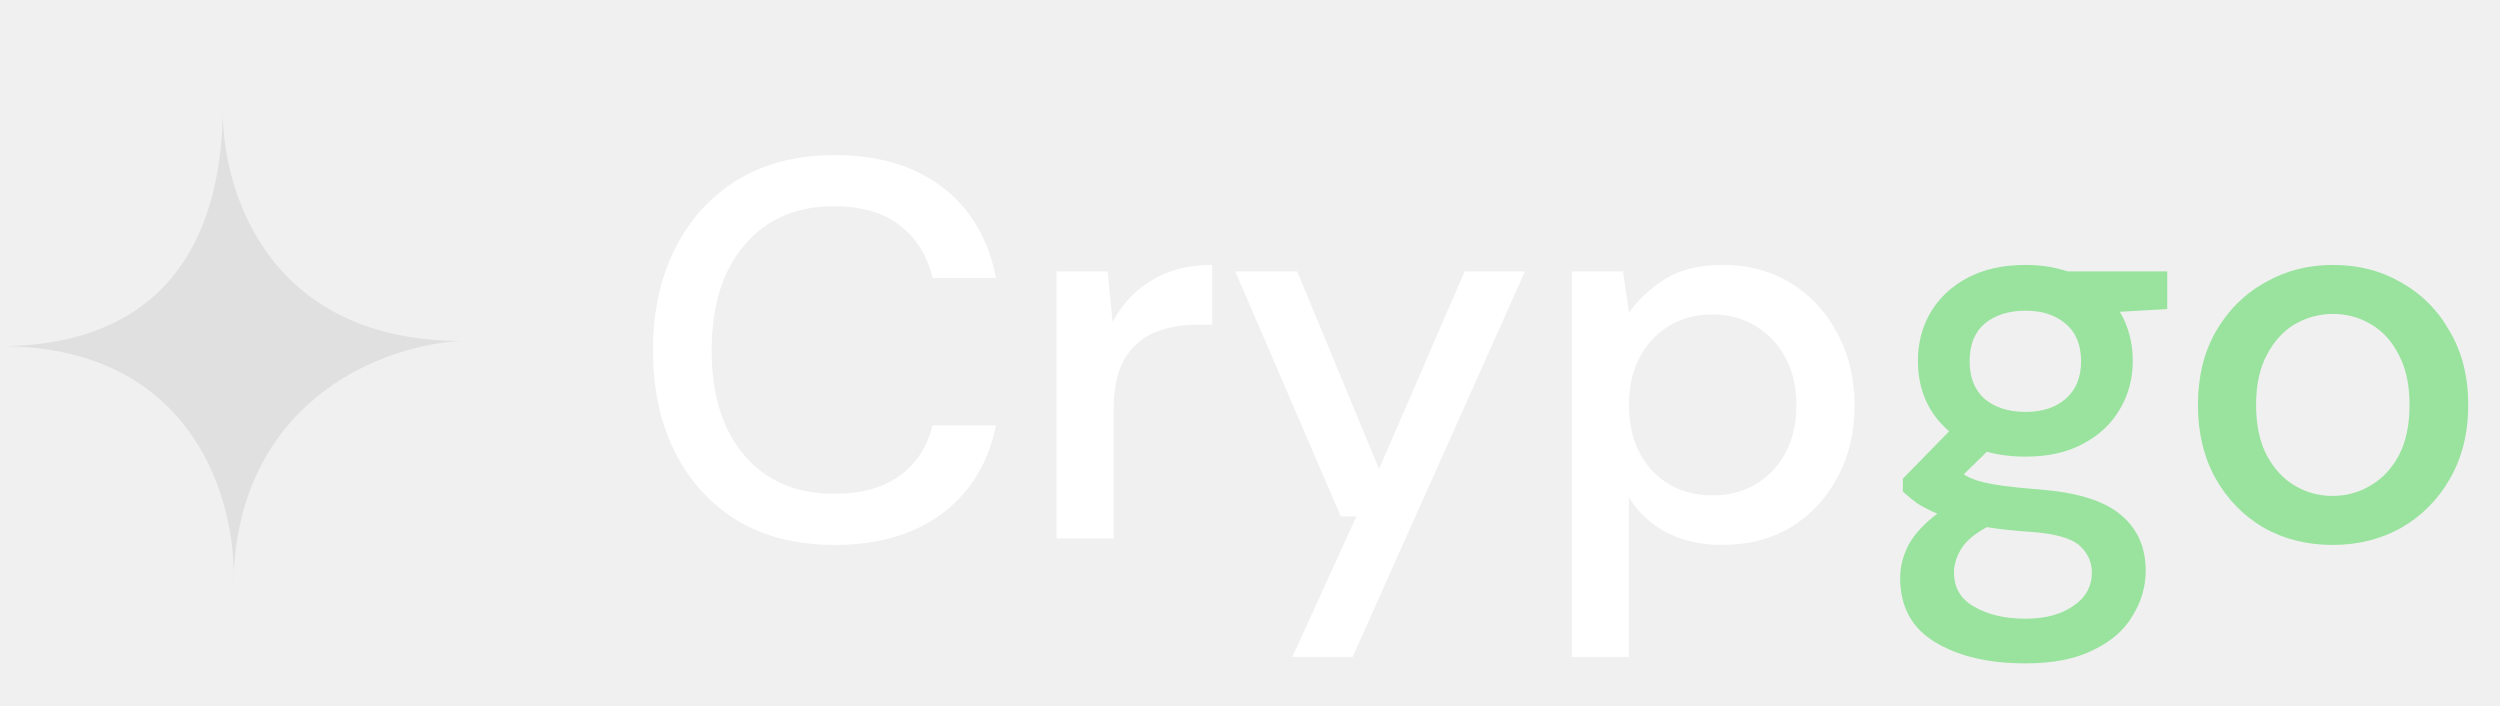
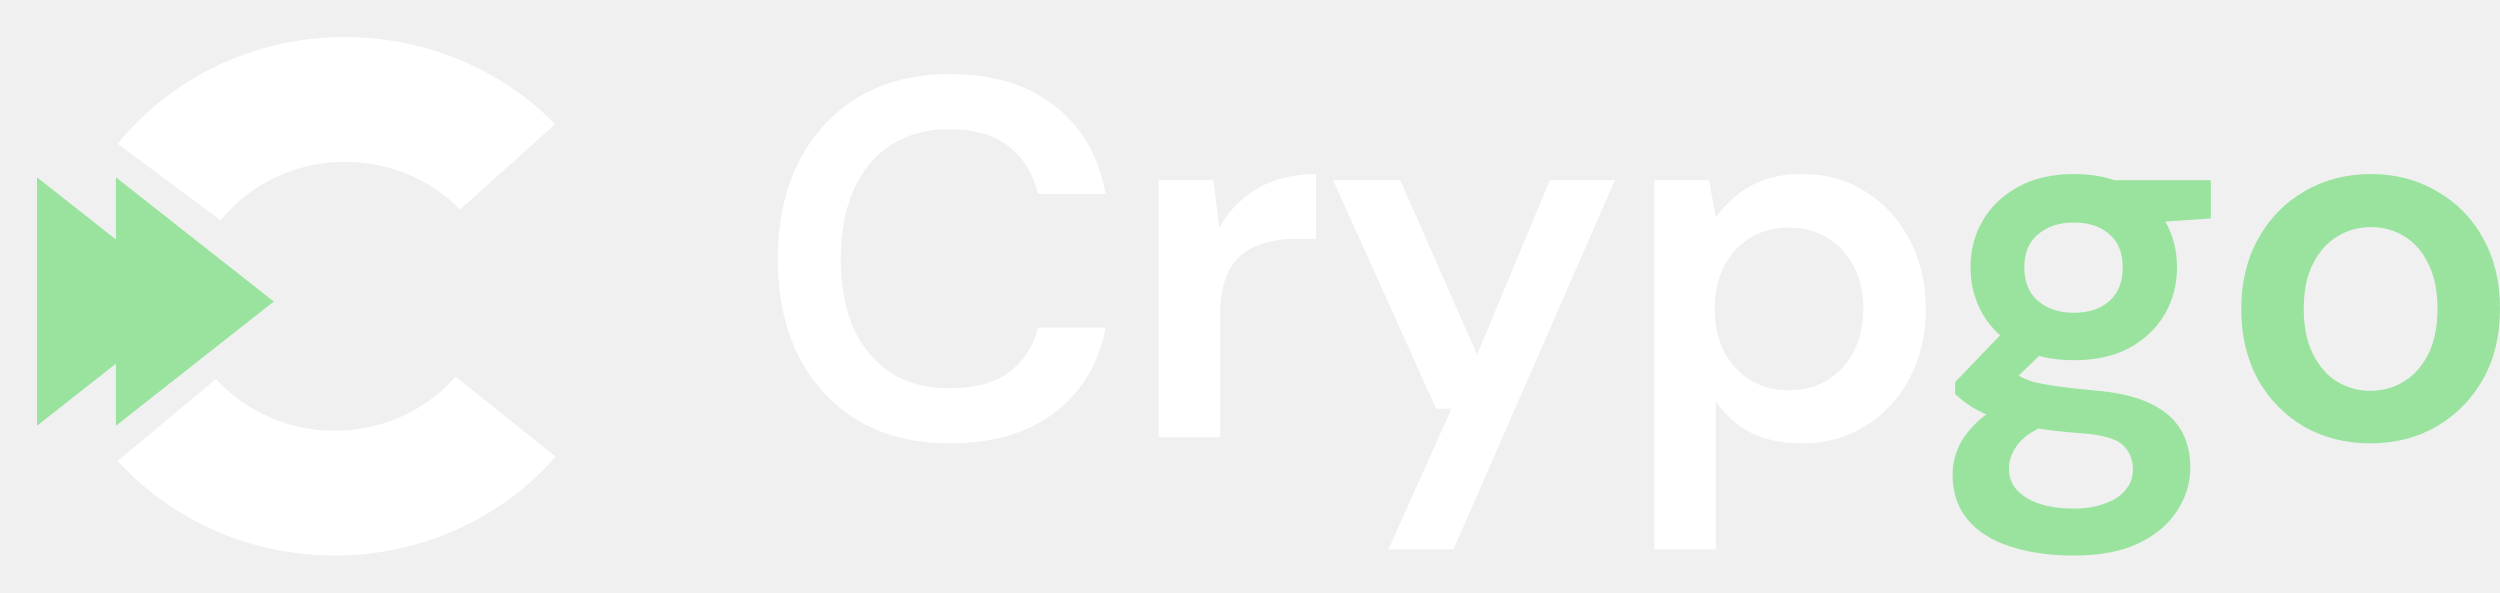
- <svg xmlns="http://www.w3.org/2000/svg" width="195" height="55" viewBox="0 0 195 55" fill="none">
-   <path d="M65.086 42.504C62.174 42.504 59.654 41.874 57.526 40.614C55.426 39.326 53.802 37.548 52.654 35.28C51.506 32.984 50.932 30.338 50.932 27.342C50.932 24.318 51.506 21.672 52.654 19.404C53.802 17.108 55.426 15.316 57.526 14.028C59.654 12.74 62.174 12.096 65.086 12.096C68.53 12.096 71.344 12.936 73.528 14.616C75.712 16.296 77.098 18.648 77.686 21.672H72.73C72.338 19.964 71.498 18.606 70.21 17.598C68.922 16.59 67.2 16.086 65.044 16.086C62.104 16.086 59.78 17.094 58.072 19.11C56.364 21.098 55.51 23.842 55.51 27.342C55.51 30.814 56.364 33.544 58.072 35.532C59.78 37.52 62.104 38.514 65.044 38.514C67.2 38.514 68.922 38.038 70.21 37.086C71.498 36.134 72.338 34.832 72.73 33.18H77.686C77.098 36.092 75.712 38.374 73.528 40.026C71.344 41.678 68.53 42.504 65.086 42.504ZM82.412 42V21.168H86.402L86.78 25.116C87.508 23.744 88.516 22.666 89.804 21.882C91.12 21.07 92.702 20.664 94.55 20.664V25.326H93.332C92.1 25.326 90.994 25.536 90.014 25.956C89.062 26.348 88.292 27.034 87.704 28.014C87.144 28.966 86.864 30.296 86.864 32.004V42H82.412ZM100.803 51.24L105.801 40.278H104.583L96.351 21.168H101.181L107.565 36.582L114.243 21.168H118.947L105.507 51.24H100.803ZM122.607 51.24V21.168H126.597L127.059 24.402C127.731 23.422 128.655 22.554 129.831 21.798C131.007 21.042 132.519 20.664 134.367 20.664C136.383 20.664 138.161 21.14 139.701 22.092C141.241 23.044 142.445 24.346 143.313 25.998C144.209 27.65 144.657 29.526 144.657 31.626C144.657 33.726 144.209 35.602 143.313 37.254C142.445 38.878 141.241 40.166 139.701 41.118C138.161 42.042 136.369 42.504 134.325 42.504C132.701 42.504 131.259 42.182 129.999 41.538C128.767 40.894 127.787 39.984 127.059 38.808V51.24H122.607ZM133.569 38.64C135.473 38.64 137.041 37.996 138.273 36.708C139.505 35.392 140.121 33.684 140.121 31.584C140.121 30.212 139.841 28.994 139.281 27.93C138.721 26.866 137.951 26.04 136.971 25.452C135.991 24.836 134.857 24.528 133.569 24.528C131.665 24.528 130.097 25.186 128.865 26.502C127.661 27.818 127.059 29.512 127.059 31.584C127.059 33.684 127.661 35.392 128.865 36.708C130.097 37.996 131.665 38.64 133.569 38.64Z" fill="white" />
-   <path d="M157.998 35.616C156.906 35.616 155.898 35.49 154.974 35.238L153.168 37.002C153.476 37.198 153.854 37.366 154.302 37.506C154.75 37.646 155.38 37.772 156.192 37.884C157.004 37.996 158.11 38.108 159.51 38.22C162.282 38.472 164.284 39.144 165.516 40.236C166.748 41.3 167.364 42.728 167.364 44.52C167.364 45.752 167.028 46.914 166.356 48.006C165.712 49.126 164.69 50.022 163.29 50.694C161.918 51.394 160.154 51.744 157.998 51.744C155.086 51.744 152.72 51.184 150.9 50.064C149.108 48.972 148.212 47.306 148.212 45.066C148.212 44.198 148.436 43.33 148.884 42.462C149.36 41.622 150.102 40.824 151.11 40.068C150.522 39.816 150.004 39.55 149.556 39.27C149.136 38.962 148.758 38.654 148.422 38.346V37.338L152.034 33.642C150.41 32.242 149.598 30.408 149.598 28.14C149.598 26.768 149.92 25.522 150.564 24.402C151.236 23.254 152.202 22.344 153.462 21.672C154.722 21 156.234 20.664 157.998 20.664C159.174 20.664 160.266 20.832 161.274 21.168H169.044V24.108L165.348 24.318C166.02 25.466 166.356 26.74 166.356 28.14C166.356 29.54 166.02 30.8 165.348 31.92C164.704 33.04 163.752 33.936 162.492 34.608C161.26 35.28 159.762 35.616 157.998 35.616ZM157.998 32.13C159.286 32.13 160.322 31.794 161.106 31.122C161.918 30.422 162.324 29.442 162.324 28.182C162.324 26.894 161.918 25.914 161.106 25.242C160.322 24.57 159.286 24.234 157.998 24.234C156.682 24.234 155.618 24.57 154.806 25.242C154.022 25.914 153.63 26.894 153.63 28.182C153.63 29.442 154.022 30.422 154.806 31.122C155.618 31.794 156.682 32.13 157.998 32.13ZM152.412 44.646C152.412 45.85 152.944 46.746 154.008 47.334C155.072 47.95 156.402 48.258 157.998 48.258C159.538 48.258 160.784 47.922 161.736 47.25C162.688 46.606 163.164 45.738 163.164 44.646C163.164 43.834 162.842 43.134 162.198 42.546C161.554 41.986 160.336 41.636 158.544 41.496C157.2 41.412 156.01 41.286 154.974 41.118C153.994 41.65 153.322 42.224 152.958 42.84C152.594 43.456 152.412 44.058 152.412 44.646ZM181.939 42.504C179.951 42.504 178.159 42.056 176.563 41.16C174.995 40.236 173.749 38.962 172.825 37.338C171.901 35.686 171.439 33.768 171.439 31.584C171.439 29.4 171.901 27.496 172.825 25.872C173.777 24.22 175.051 22.946 176.647 22.05C178.243 21.126 180.021 20.664 181.981 20.664C183.969 20.664 185.747 21.126 187.315 22.05C188.911 22.946 190.171 24.22 191.095 25.872C192.047 27.496 192.523 29.4 192.523 31.584C192.523 33.768 192.047 35.686 191.095 37.338C190.171 38.962 188.911 40.236 187.315 41.16C185.719 42.056 183.927 42.504 181.939 42.504ZM181.939 38.682C183.003 38.682 183.983 38.416 184.879 37.884C185.803 37.352 186.545 36.568 187.105 35.532C187.665 34.468 187.945 33.152 187.945 31.584C187.945 30.016 187.665 28.714 187.105 27.678C186.573 26.614 185.845 25.816 184.921 25.284C184.025 24.752 183.045 24.486 181.981 24.486C180.917 24.486 179.923 24.752 178.999 25.284C178.103 25.816 177.375 26.614 176.815 27.678C176.255 28.714 175.975 30.016 175.975 31.584C175.975 33.152 176.255 34.468 176.815 35.532C177.375 36.568 178.103 37.352 178.999 37.884C179.895 38.416 180.875 38.682 181.939 38.682Z" fill="#99E39E" />
-   <path d="M0 27C5.951 27 16.961 25.211 17.381 8.969C17.375 8.632 17.38 8.308 17.393 8C17.393 8.328 17.389 8.651 17.381 8.969C17.486 15.401 21.24 26.596 36 26.596C30.247 26.857 18.916 30.869 18.234 44.677C18.24 45.142 18.229 45.585 18.202 46C18.202 45.549 18.213 45.109 18.234 44.677C18.15 38.059 14.514 27 0 27Z" fill="#E0E0E0" />
+ <svg xmlns="http://www.w3.org/2000/svg" width="135" height="32" viewBox="0 0 135 32" fill="none">
+   <path d="M6.353 7.765C7.73 6.063 9.477 4.668 11.472 3.676C13.467 2.683 15.663 2.117 17.909 2.016C20.154 1.916 22.396 2.283 24.479 3.092C26.562 3.901 28.438 5.134 29.975 6.705L24.843 11.314C24.002 10.454 22.975 9.779 21.835 9.336C20.694 8.893 19.467 8.692 18.238 8.748C17.009 8.803 15.807 9.113 14.714 9.656C13.622 10.199 12.666 10.963 11.912 11.894L6.353 7.765Z" fill="white" />
+   <path d="M30 24.661C28.558 26.313 26.759 27.646 24.727 28.567C22.696 29.489 20.479 29.978 18.231 29.999C15.983 30.021 13.757 29.575 11.706 28.693C9.656 27.811 7.829 26.513 6.353 24.889L11.658 20.464C12.466 21.353 13.466 22.063 14.589 22.546C15.711 23.029 16.93 23.273 18.16 23.261C19.391 23.249 20.604 22.982 21.716 22.477C22.829 21.973 23.813 21.243 24.603 20.339L30 24.661Z" fill="white" />
+   <path d="M14.783 16.284L6.261 22.989L6.261 9.58L14.783 16.284Z" fill="#99E39E" />
+   <path d="M10.521 16.284L2 22.989L2 9.58L10.521 16.284Z" fill="#99E39E" />
+   <path d="M51.296 23.941C49.378 23.941 47.718 23.527 46.316 22.701C44.933 21.857 43.863 20.691 43.107 19.203C42.369 17.698 42 15.963 42 13.998C42 12.015 42.369 10.28 43.107 8.792C43.863 7.287 44.933 6.112 46.316 5.267C47.718 4.422 49.378 4 51.296 4C53.602 4 55.483 4.569 56.941 5.708C58.398 6.828 59.32 8.416 59.707 10.473H56.055C55.797 9.389 55.271 8.535 54.478 7.911C53.685 7.287 52.615 6.975 51.269 6.975C50.051 6.975 49 7.259 48.114 7.828C47.248 8.379 46.574 9.187 46.095 10.252C45.634 11.299 45.403 12.547 45.403 13.998C45.403 15.448 45.634 16.697 46.095 17.744C46.574 18.772 47.248 19.571 48.114 20.14C49 20.691 50.051 20.966 51.269 20.966C52.615 20.966 53.685 20.681 54.478 20.112C55.271 19.525 55.797 18.717 56.055 17.689H59.707C59.338 19.635 58.416 21.168 56.941 22.288C55.483 23.39 53.602 23.941 51.296 23.941Z" fill="white" />
+   <path d="M62.569 23.61V9.729H65.529L65.833 12.318C66.165 11.712 66.58 11.198 67.078 10.775C67.576 10.335 68.157 9.995 68.822 9.756C69.504 9.518 70.251 9.398 71.063 9.398V12.896H69.9C69.347 12.896 68.822 12.97 68.323 13.117C67.826 13.245 67.392 13.465 67.023 13.777C66.673 14.071 66.396 14.485 66.193 15.017C65.99 15.531 65.889 16.183 65.889 16.973V23.61H62.569Z" fill="white" />
+   <path d="M74.976 29.669L78.379 22.068H77.549L71.988 9.729H75.613L79.763 19.148L83.692 9.729H87.206L78.49 29.669H74.976Z" fill="white" />
+   <path d="M89.332 29.669V9.729H92.292L92.652 11.739C92.947 11.335 93.297 10.959 93.703 10.61C94.127 10.243 94.635 9.949 95.225 9.729C95.833 9.508 96.525 9.398 97.3 9.398C98.609 9.398 99.762 9.72 100.758 10.362C101.773 11.005 102.566 11.877 103.138 12.979C103.709 14.062 103.995 15.302 103.995 16.697C103.995 18.093 103.7 19.341 103.11 20.443C102.538 21.526 101.745 22.38 100.731 23.004C99.734 23.628 98.591 23.941 97.3 23.941C96.248 23.941 95.326 23.748 94.533 23.362C93.758 22.958 93.131 22.389 92.652 21.655V29.669H89.332ZM96.608 21.076C97.383 21.076 98.075 20.893 98.683 20.525C99.292 20.158 99.762 19.644 100.094 18.983C100.445 18.322 100.62 17.56 100.62 16.697C100.62 15.816 100.445 15.044 100.094 14.383C99.762 13.723 99.292 13.208 98.683 12.841C98.075 12.474 97.383 12.29 96.608 12.29C95.815 12.29 95.114 12.474 94.505 12.841C93.915 13.208 93.445 13.723 93.094 14.383C92.762 15.044 92.596 15.806 92.596 16.669C92.596 17.551 92.762 18.322 93.094 18.983C93.445 19.626 93.915 20.14 94.505 20.525C95.114 20.893 95.815 21.076 96.608 21.076Z" fill="white" />
+   <path d="M111.996 30C110.687 30 109.534 29.835 108.538 29.504C107.56 29.192 106.795 28.706 106.242 28.044C105.707 27.402 105.439 26.594 105.439 25.621C105.439 25.052 105.578 24.491 105.854 23.941C106.149 23.408 106.583 22.912 107.155 22.453C107.745 21.976 108.492 21.563 109.396 21.214L110.862 22.811C109.977 23.124 109.359 23.5 109.008 23.941C108.658 24.381 108.483 24.831 108.483 25.29C108.483 25.768 108.63 26.162 108.925 26.475C109.239 26.805 109.654 27.053 110.17 27.218C110.705 27.384 111.305 27.466 111.969 27.466C112.614 27.466 113.177 27.374 113.656 27.191C114.136 27.025 114.505 26.787 114.763 26.475C115.04 26.162 115.178 25.786 115.178 25.345C115.178 24.794 114.984 24.345 114.597 23.996C114.21 23.665 113.444 23.463 112.301 23.39C111.323 23.316 110.465 23.215 109.728 23.087C108.99 22.94 108.354 22.775 107.819 22.591C107.302 22.407 106.859 22.206 106.491 21.985C106.122 21.747 105.817 21.508 105.578 21.269V20.636L108.483 17.606L110.945 18.405L107.68 21.572L108.538 19.975C108.722 20.103 108.907 20.223 109.091 20.333C109.294 20.443 109.543 20.544 109.838 20.636C110.152 20.709 110.558 20.782 111.056 20.856C111.554 20.929 112.199 21.003 112.992 21.076C114.228 21.168 115.234 21.388 116.008 21.737C116.783 22.086 117.355 22.554 117.724 23.142C118.092 23.73 118.277 24.436 118.277 25.263C118.277 26.071 118.046 26.833 117.585 27.549C117.143 28.265 116.46 28.852 115.538 29.311C114.616 29.77 113.435 30 111.996 30ZM111.996 19.451C110.834 19.451 109.829 19.231 108.981 18.79C108.151 18.331 107.514 17.725 107.072 16.973C106.629 16.201 106.408 15.357 106.408 14.439C106.408 13.502 106.629 12.658 107.072 11.905C107.514 11.152 108.151 10.546 108.981 10.087C109.829 9.628 110.834 9.398 111.996 9.398C113.158 9.398 114.154 9.628 114.984 10.087C115.815 10.546 116.451 11.152 116.894 11.905C117.336 12.658 117.558 13.502 117.558 14.439C117.558 15.357 117.336 16.201 116.894 16.973C116.451 17.725 115.815 18.331 114.984 18.79C114.154 19.231 113.158 19.451 111.996 19.451ZM111.996 16.89C112.79 16.89 113.426 16.679 113.905 16.256C114.385 15.834 114.625 15.228 114.625 14.439C114.625 13.649 114.385 13.052 113.905 12.648C113.426 12.226 112.79 12.015 111.996 12.015C111.203 12.015 110.558 12.226 110.06 12.648C109.562 13.052 109.313 13.649 109.313 14.439C109.313 15.228 109.562 15.834 110.06 16.256C110.558 16.679 111.203 16.89 111.996 16.89ZM114.293 12.152L113.656 9.729H119.384V11.794L114.293 12.152Z" fill="#99E39E" />
+   <path d="M128 23.941C126.672 23.941 125.473 23.638 124.403 23.032C123.352 22.407 122.522 21.554 121.913 20.47C121.323 19.369 121.028 18.111 121.028 16.697C121.028 15.246 121.332 13.979 121.941 12.896C122.55 11.794 123.38 10.941 124.431 10.335C125.501 9.71 126.7 9.398 128.028 9.398C129.356 9.398 130.546 9.71 131.597 10.335C132.667 10.941 133.497 11.785 134.087 12.869C134.696 13.952 135 15.219 135 16.669C135 18.12 134.696 19.387 134.087 20.47C133.478 21.554 132.639 22.407 131.569 23.032C130.518 23.638 129.328 23.941 128 23.941ZM128 21.104C128.664 21.104 129.264 20.939 129.799 20.608C130.352 20.277 130.795 19.782 131.127 19.121C131.459 18.46 131.625 17.643 131.625 16.669C131.625 15.696 131.459 14.888 131.127 14.246C130.813 13.585 130.38 13.089 129.826 12.758C129.291 12.428 128.692 12.263 128.028 12.263C127.382 12.263 126.783 12.428 126.229 12.758C125.676 13.089 125.233 13.585 124.901 14.246C124.569 14.888 124.403 15.696 124.403 16.669C124.403 17.643 124.569 18.46 124.901 19.121C125.233 19.782 125.667 20.277 126.202 20.608C126.755 20.939 127.355 21.104 128 21.104Z" fill="#99E39E" />
</svg>
